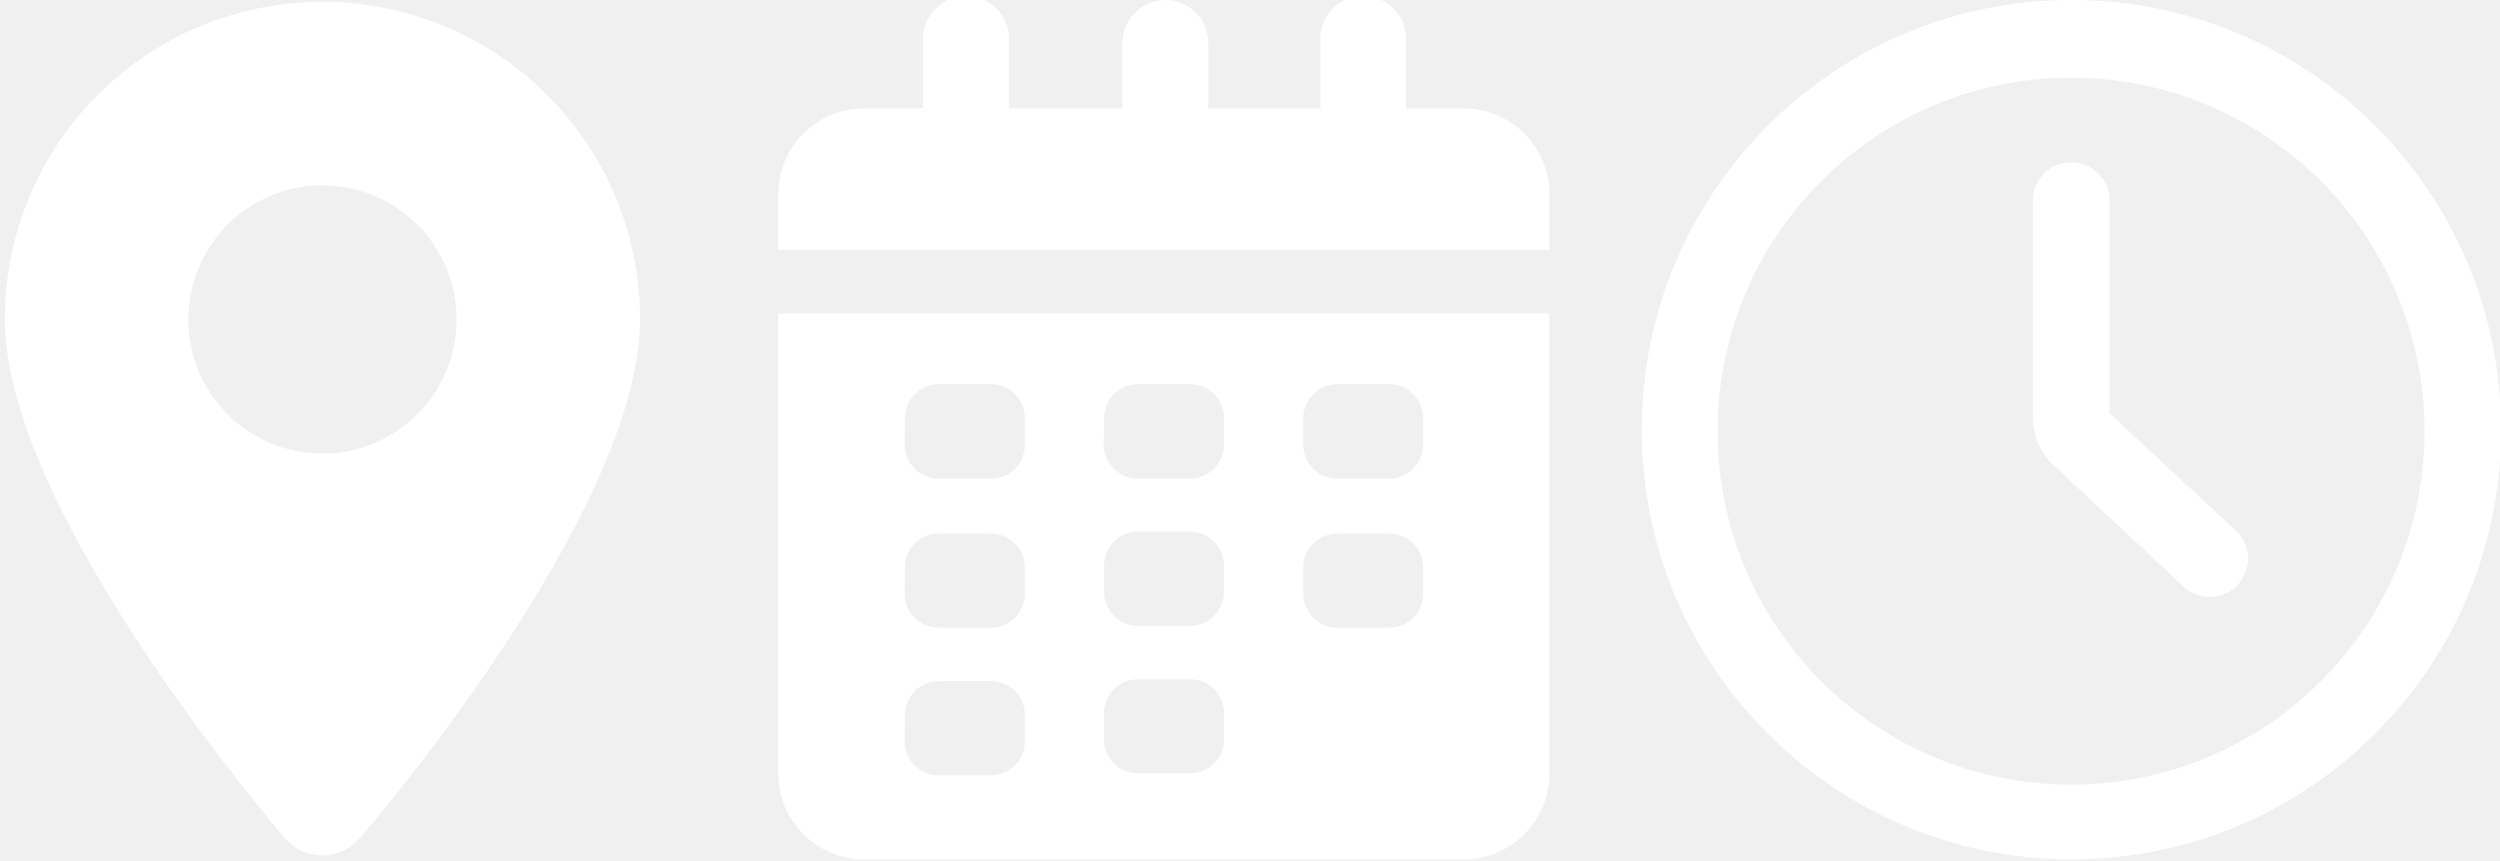
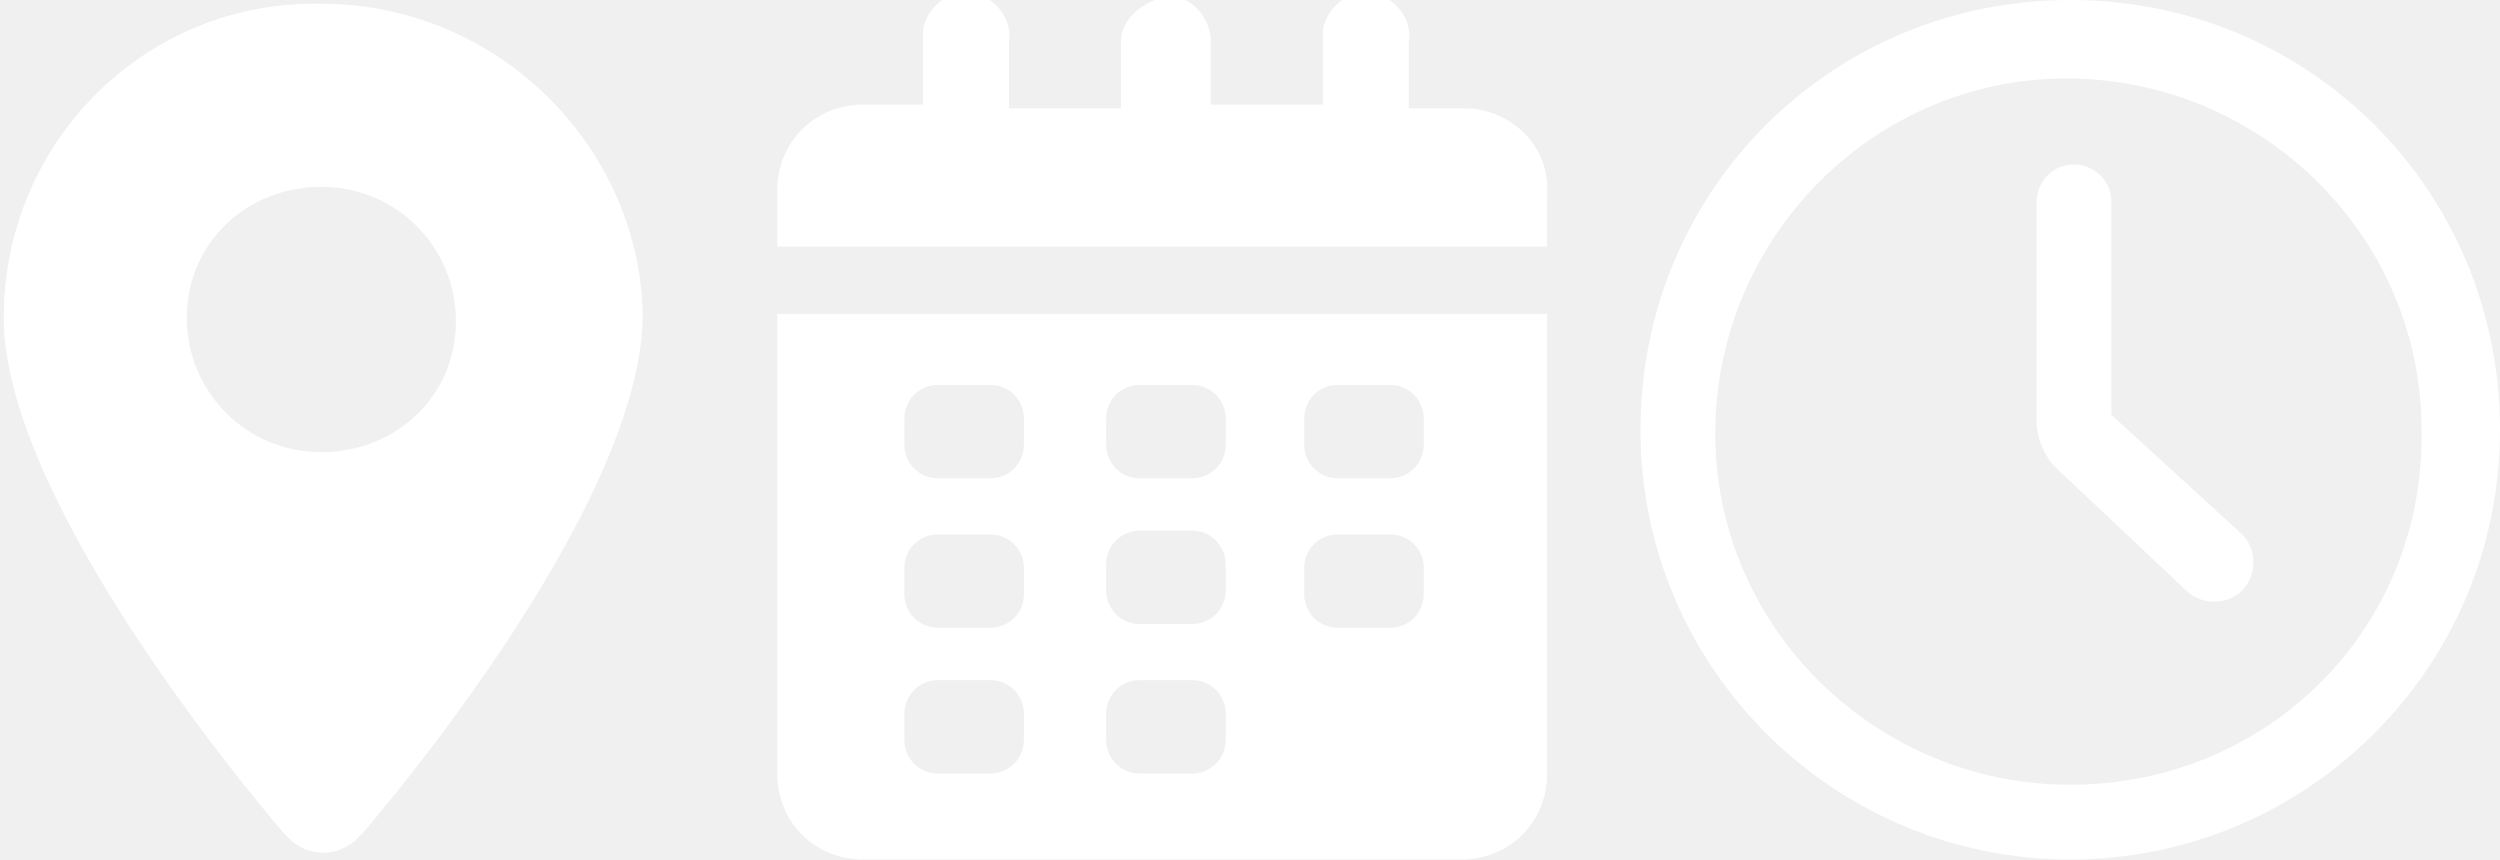
- <svg xmlns="http://www.w3.org/2000/svg" viewBox="0 0 66.91 23.03">
-   <defs>
-     <style>.cls-1{fill:#fff;}</style>
-   </defs>
-   <g id="input_icons" data-name="input icons">
-     <path class="cls-1" d="M55.44,0a11.5,11.5,0,1,0,11.5,11.5A11.5,11.5,0,0,0,55.44,0Zm0,21a9.46,9.46,0,1,1,9.45-9.46A9.46,9.46,0,0,1,55.44,21Z" />
-     <path class="cls-1" d="M56.46,11.06V5.37a1,1,0,0,0-2.05,0v5.88a1.69,1.69,0,0,0,.52,1.17l3.51,3.28a1,1,0,1,0,1.4-1.5Z" />
-     <path class="cls-1" d="M20.83,20.71A2.3,2.3,0,0,0,23.12,23H39.17a2.3,2.3,0,0,0,2.3-2.29V8.39H20.83Zm11.93-.92a.91.91,0,0,1-.91.91h-1.4a.9.9,0,0,1-.9-.91v-.71a.9.9,0,0,1,.9-.9h1.4a.9.9,0,0,1,.91.9h0Zm0-3.95a.91.91,0,0,1-.91.91h-1.4a.9.9,0,0,1-.9-.91v-.7a.9.9,0,0,1,.9-.91h1.4a.91.91,0,0,1,.91.91h0Zm2.12-4.65a.92.92,0,0,1,.91-.91h1.39a.91.91,0,0,1,.91.91h0v.71a.91.91,0,0,1-.91.91H35.79a.91.91,0,0,1-.91-.91Zm0,4a.91.91,0,0,1,.91-.91h1.39a.91.91,0,0,1,.91.91h0v.7a.91.91,0,0,1-.91.91H35.79a.91.91,0,0,1-.91-.91Zm-5.33-4a.91.91,0,0,1,.91-.91h1.39a.91.91,0,0,1,.91.91v.71a.91.91,0,0,1-.91.91h-1.4a.91.91,0,0,1-.91-.91Zm-5.33,0a.91.91,0,0,1,.9-.91h1.4a.91.91,0,0,1,.91.91h0v.71a.91.91,0,0,1-.91.91h-1.4a.91.91,0,0,1-.91-.91Zm0,4a.9.9,0,0,1,.9-.91h1.4a.91.91,0,0,1,.91.91h0v.7a.91.91,0,0,1-.91.91h-1.4a.91.91,0,0,1-.91-.91Zm0,3.94a.9.9,0,0,1,.9-.9h1.4a.9.9,0,0,1,.91.9h0v.71a.91.91,0,0,1-.91.91h-1.4a.91.91,0,0,1-.91-.91Z" />
-     <path class="cls-1" d="M39.17,2.9H37.63V1.15a1.15,1.15,0,1,0-2.29,0h0V2.9h-3V1.15a1.15,1.15,0,1,0-2.3,0h0V2.9H27V1.15a1.15,1.15,0,1,0-2.29,0V2.9H23.12a2.3,2.3,0,0,0-2.29,2.3V6.69H41.47V5.2A2.3,2.3,0,0,0,39.17,2.9Z" />
-     <path class="cls-1" d="M8.63.05a8.49,8.49,0,0,0-8.5,8.5h0C.13,13.78,7.6,22.4,7.6,22.4a1.32,1.32,0,0,0,1.86.2l.2-.2s7.47-8.62,7.47-13.85A8.5,8.5,0,0,0,8.63.05Zm0,12.09a3.59,3.59,0,1,1,3.59-3.59A3.59,3.59,0,0,1,8.63,12.14Z" />
+ <svg xmlns="http://www.w3.org/2000/svg" id="Layer_1" viewBox="0 0 66.9 23">
+   <style>.st0{fill:#fff}</style>
+   <g id="input_icons">
+     <path class="st0" d="M55.4 0C49 0 43.9 5.1 43.9 11.5S49.1 23 55.4 23s11.5-5.1 11.5-11.5S61.8 0 55.4 0zm0 21c-5.2 0-9.5-4.2-9.5-9.4s4.2-9.5 9.4-9.5 9.5 4.2 9.5 9.4c.1 5.3-4.1 9.5-9.4 9.5z" />
+     <path class="st0" d="M56.5 11.1V5.4c0-.6-.5-1-1-1-.6 0-1 .5-1 1v5.9c0 .4.2.9.5 1.2l3.5 3.3c.4.4 1.1.4 1.5 0 .4-.4.4-1.1 0-1.5l-3.5-3.2zm-35.7 9.6c0 1.3 1 2.3 2.3 2.3h16c1.3 0 2.3-1 2.3-2.3V8.4H20.8v12.3zm12-.9c0 .5-.4.9-.9.9h-1.4c-.5 0-.9-.4-.9-.9v-.7c0-.5.4-.9.9-.9h1.4c.5 0 .9.4.9.9v.7zm0-4c0 .5-.4.9-.9.9h-1.4c-.5 0-.9-.4-.9-.9v-.7c0-.5.4-.9.9-.9h1.4c.5 0 .9.4.9.9v.7zm2.1-4.6c0-.5.4-.9.9-.9h1.4c.5 0 .9.4.9.9v.7c0 .5-.4.9-.9.9h-1.4c-.5 0-.9-.4-.9-.9v-.7zm0 4c0-.5.4-.9.9-.9h1.4c.5 0 .9.4.9.9v.7c0 .5-.4.9-.9.9h-1.4c-.5 0-.9-.4-.9-.9v-.7zm-5.3-4c0-.5.4-.9.9-.9h1.4c.5 0 .9.4.9.9v.7c0 .5-.4.9-.9.9h-1.4c-.5 0-.9-.4-.9-.9v-.7zm-5.4 0c0-.5.4-.9.9-.9h1.4c.5 0 .9.4.9.9v.7c0 .5-.4.9-.9.9h-1.4c-.5 0-.9-.4-.9-.9v-.7zm0 4c0-.5.4-.9.9-.9h1.4c.5 0 .9.4.9.9v.7c0 .5-.4.9-.9.9h-1.4c-.5 0-.9-.4-.9-.9v-.7zm0 3.9c0-.5.4-.9.9-.9h1.4c.5 0 .9.4.9.9v.7c0 .5-.4.9-.9.9h-1.4c-.5 0-.9-.4-.9-.9v-.7zm15-16.2h-1.5V1.1c.1-.6-.4-1.2-1-1.3s-1.2.4-1.3 1v2h-3V1.1c0-.6-.5-1.2-1.1-1.2-.7.1-1.3.6-1.3 1.2v1.8h-3V1.1c.1-.6-.4-1.2-1-1.3s-1.2.4-1.3 1v2h-1.6c-1.3 0-2.3 1-2.3 2.3v1.5h20.6V5.2c.1-1.3-1-2.3-2.2-2.3zM8.6.1C3.9 0 .1 3.8.1 8.5c0 5.2 7.5 13.8 7.5 13.8.5.6 1.3.7 1.9.2l.2-.2s7.5-8.6 7.5-13.9C17.1 3.9 13.3.1 8.6.1zm0 12c-2 0-3.6-1.6-3.6-3.6S6.6 5 8.6 5s3.6 1.6 3.6 3.6-1.6 3.5-3.6 3.5z" />
  </g>
</svg>
